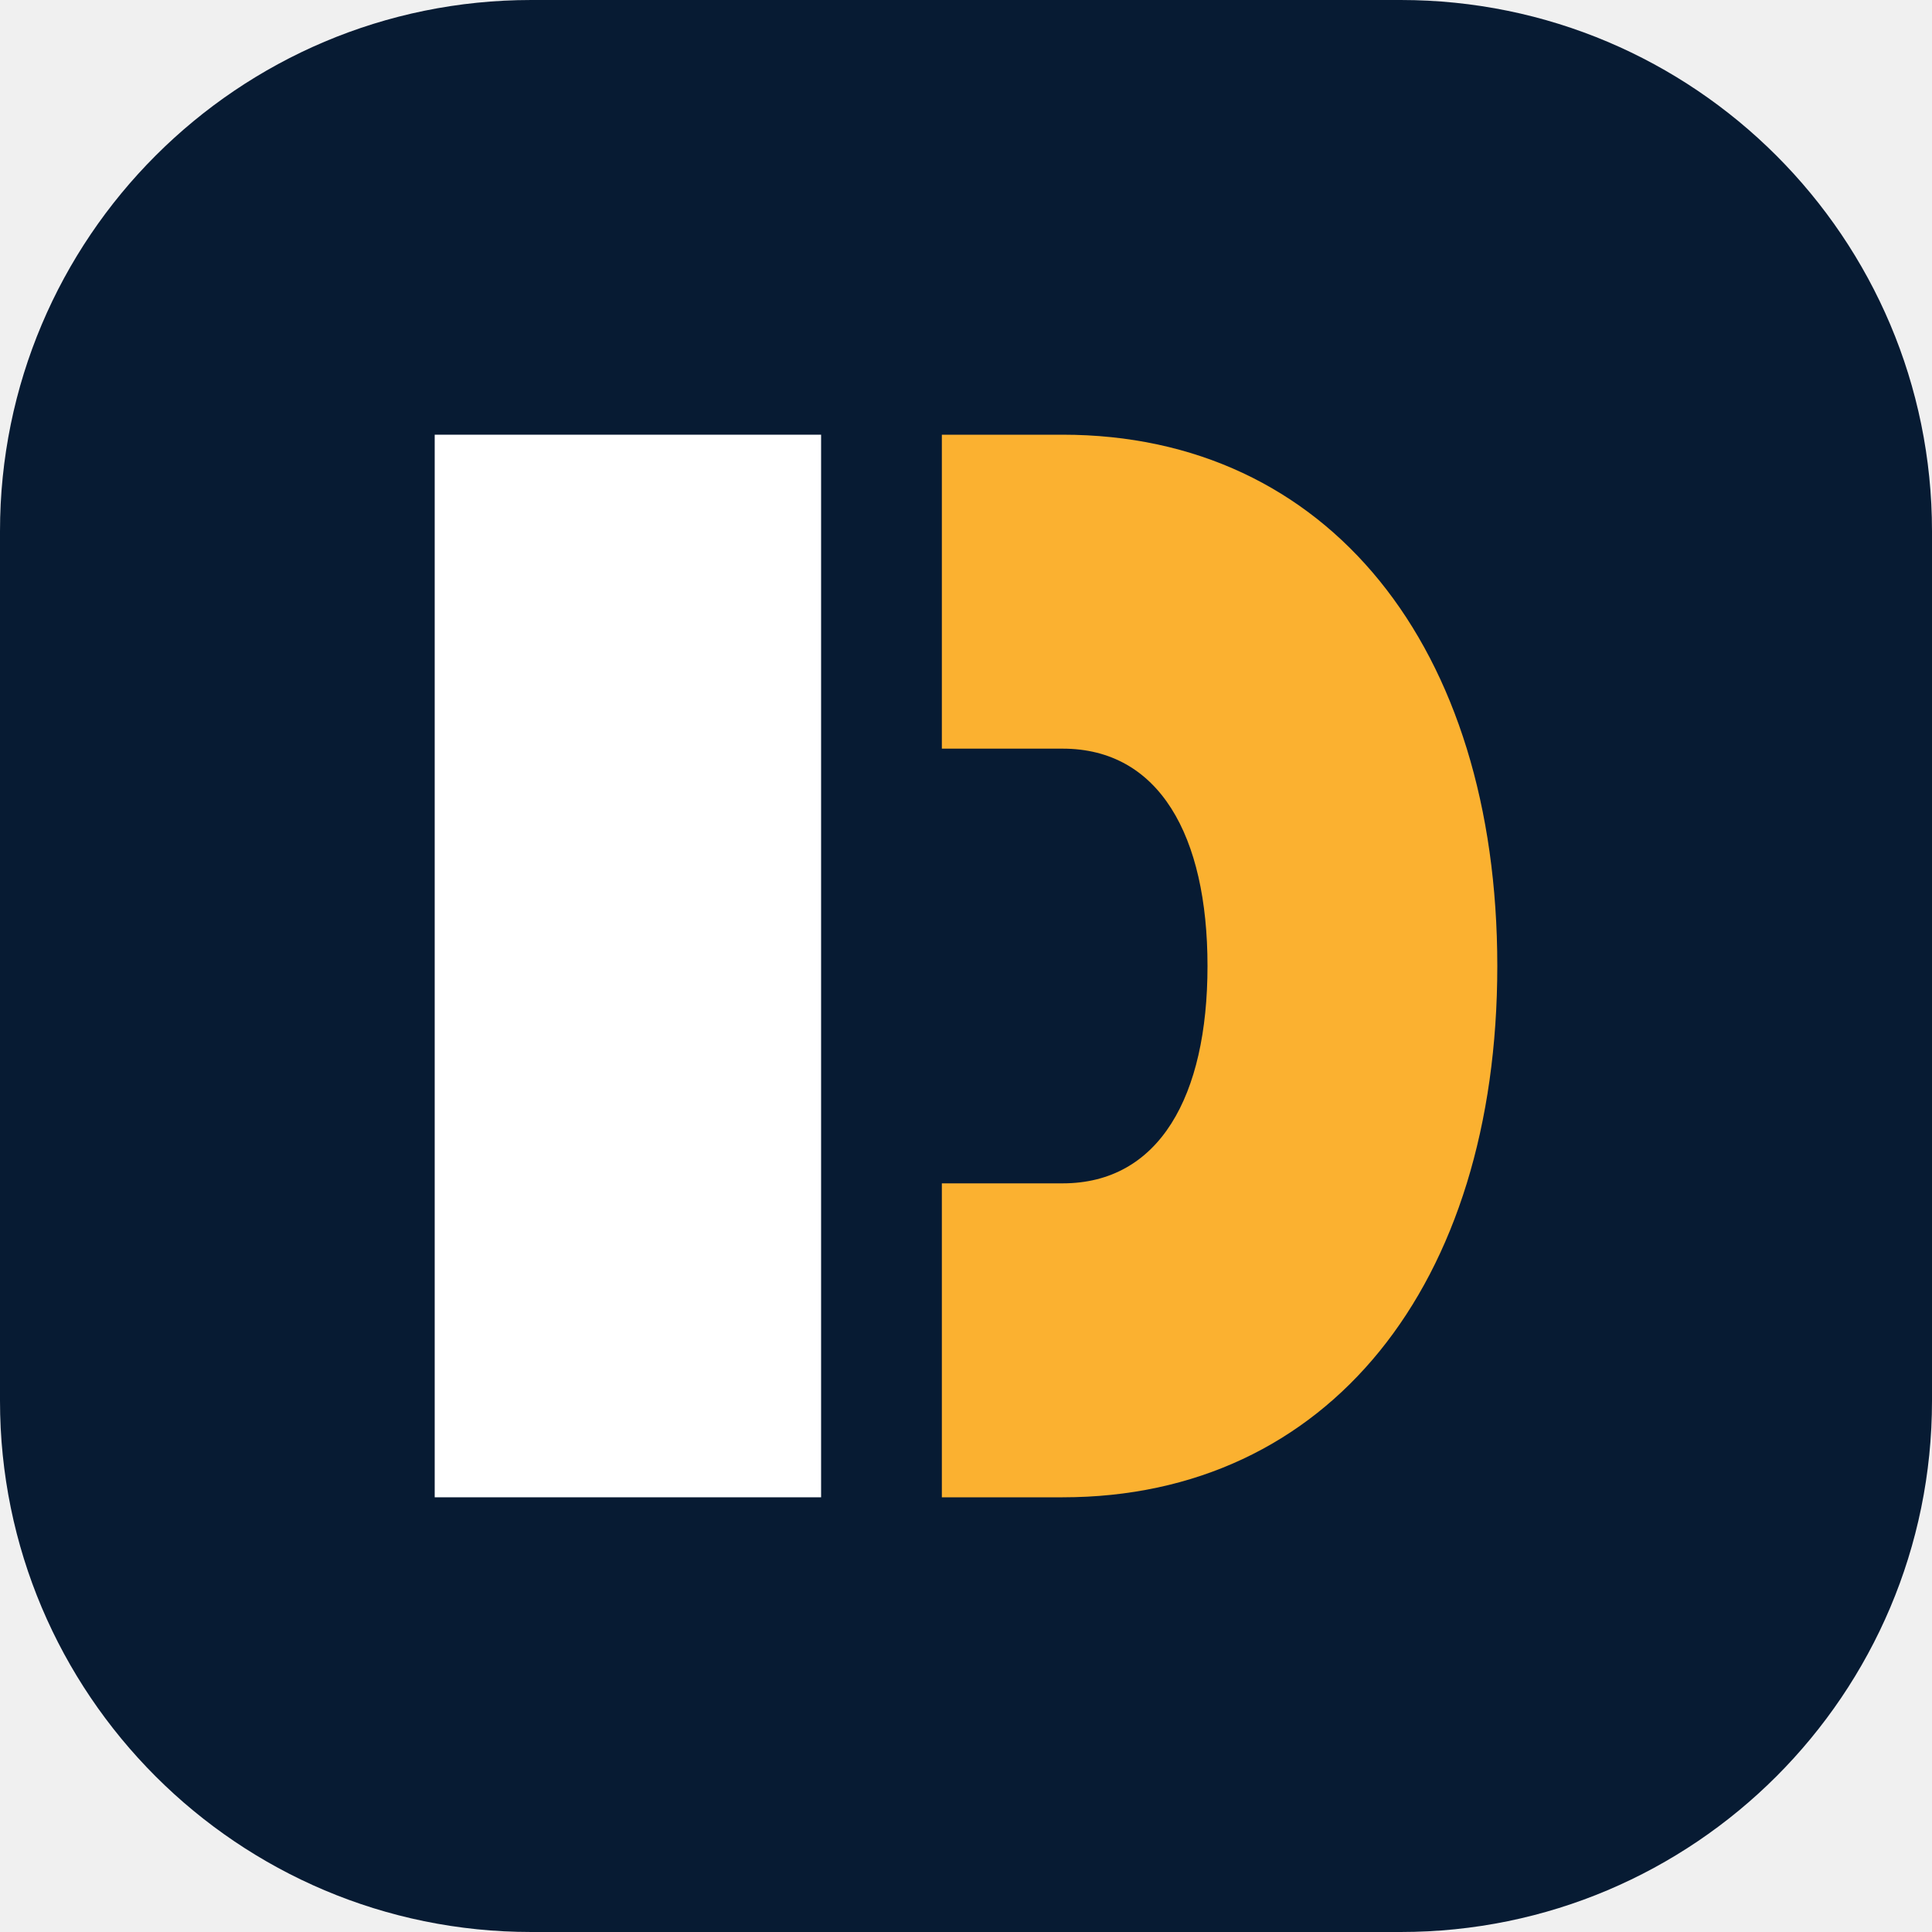
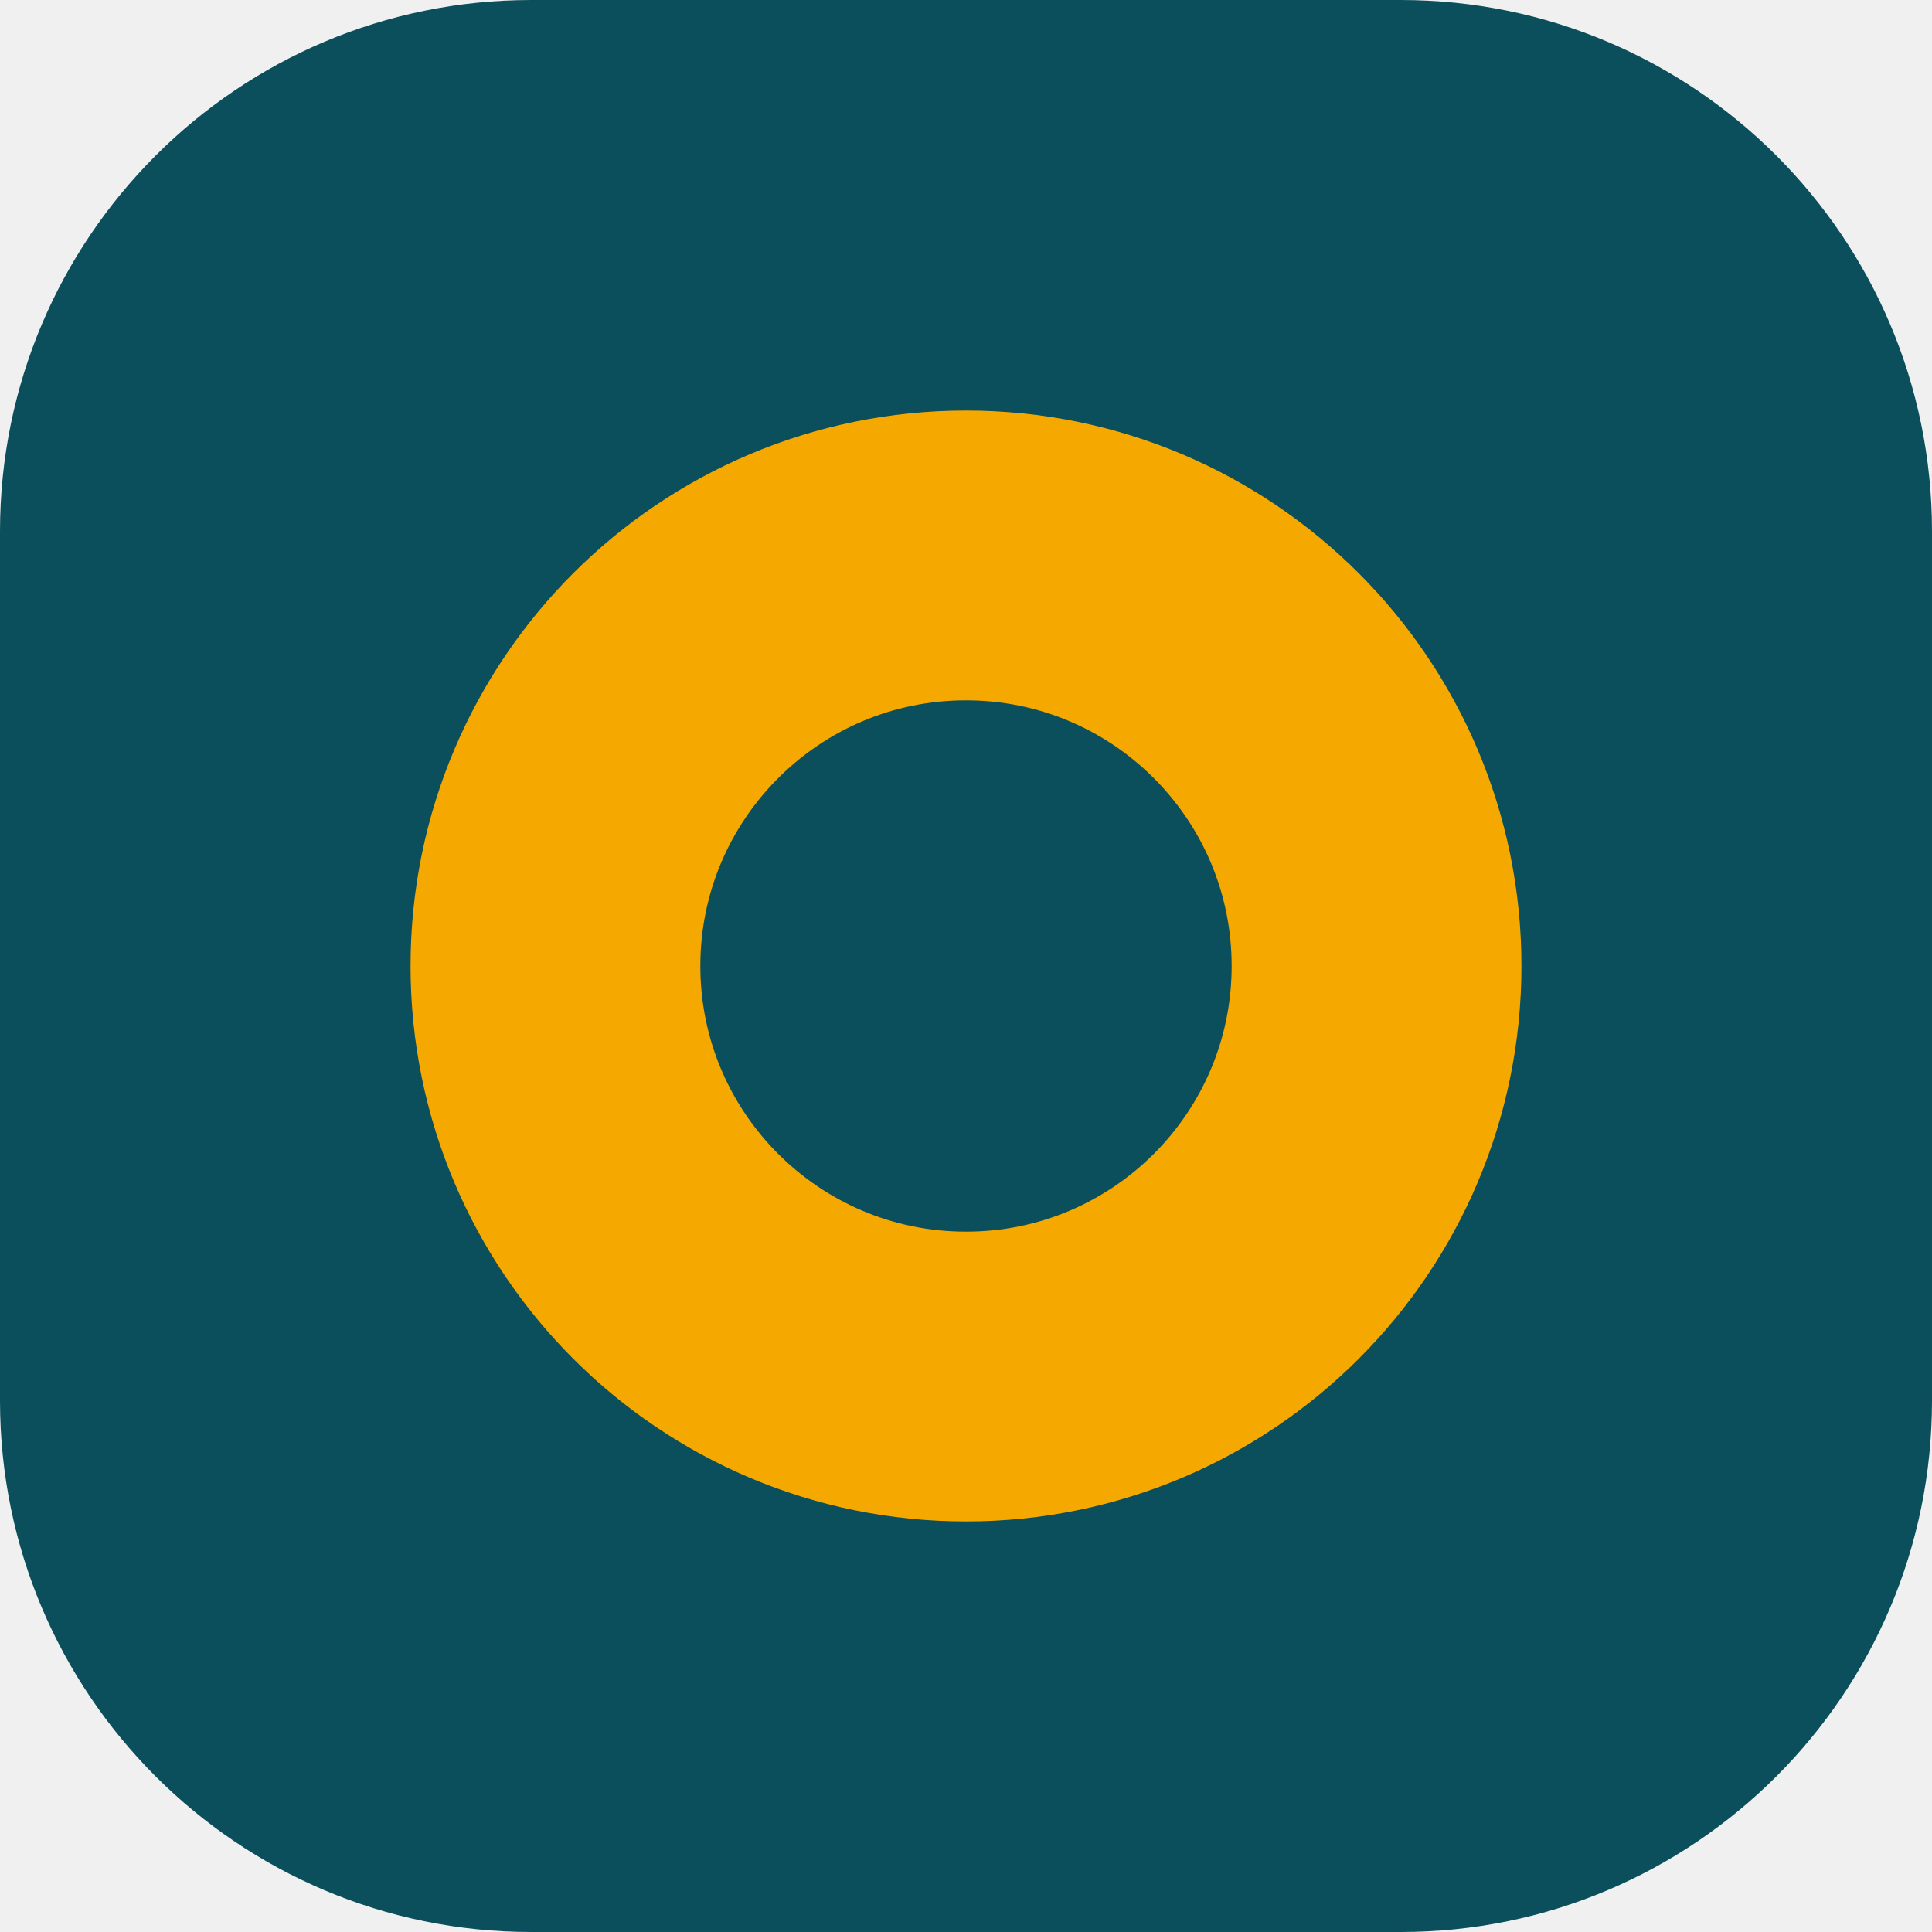
<svg xmlns="http://www.w3.org/2000/svg" viewBox="0 0 40 40">
-   <rect width="40" height="40" rx="11" fill="#071b33" />
-   <path fill="#fff" d="M9 9h8v22H9z" />
-   <path fill="#fbb130" d="M19.5 9H22c5.5 0 9 4.4 9 11s-3.5 11-9 11h-2.5v-6.5H22c2 0 3-1.8 3-4.5s-1-4.5-3-4.5h-2.5z" />
+   <rect width="40" height="40" rx="11" fill="#0b4f5c" />
+   <circle cx="20" cy="20" r="8.5" fill="none" stroke="#f5a800" stroke-width="6" />
</svg>
